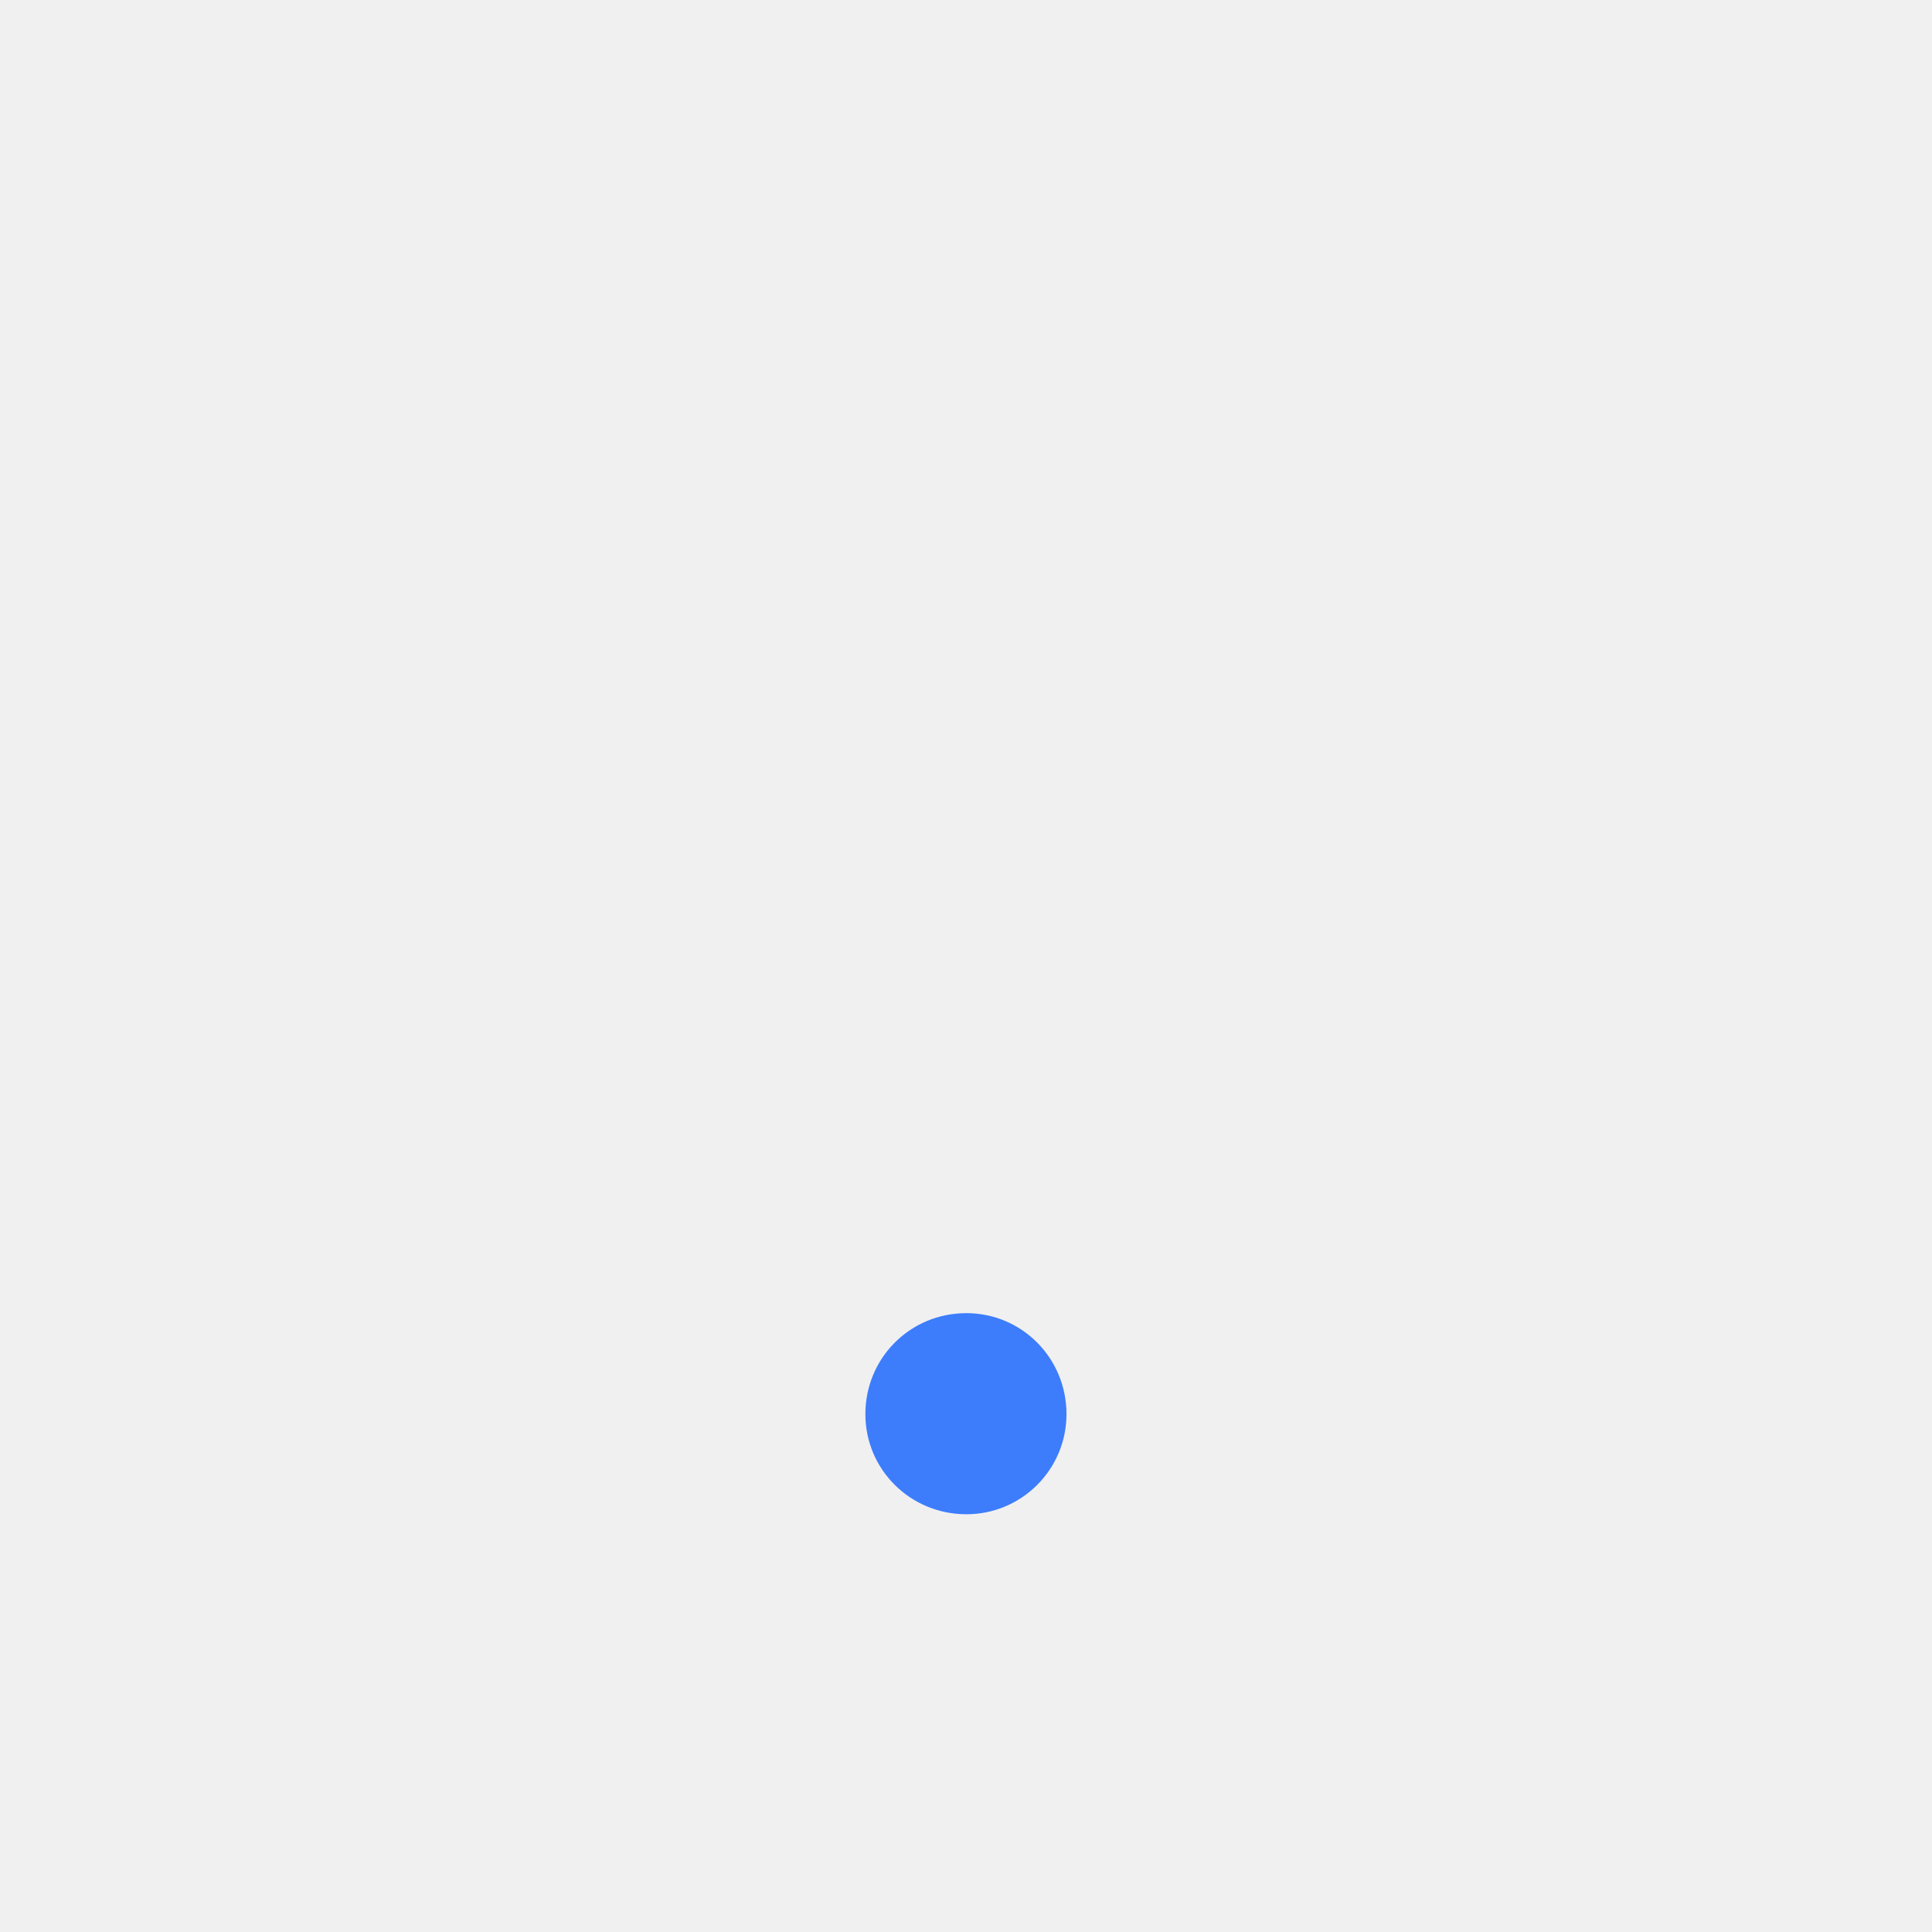
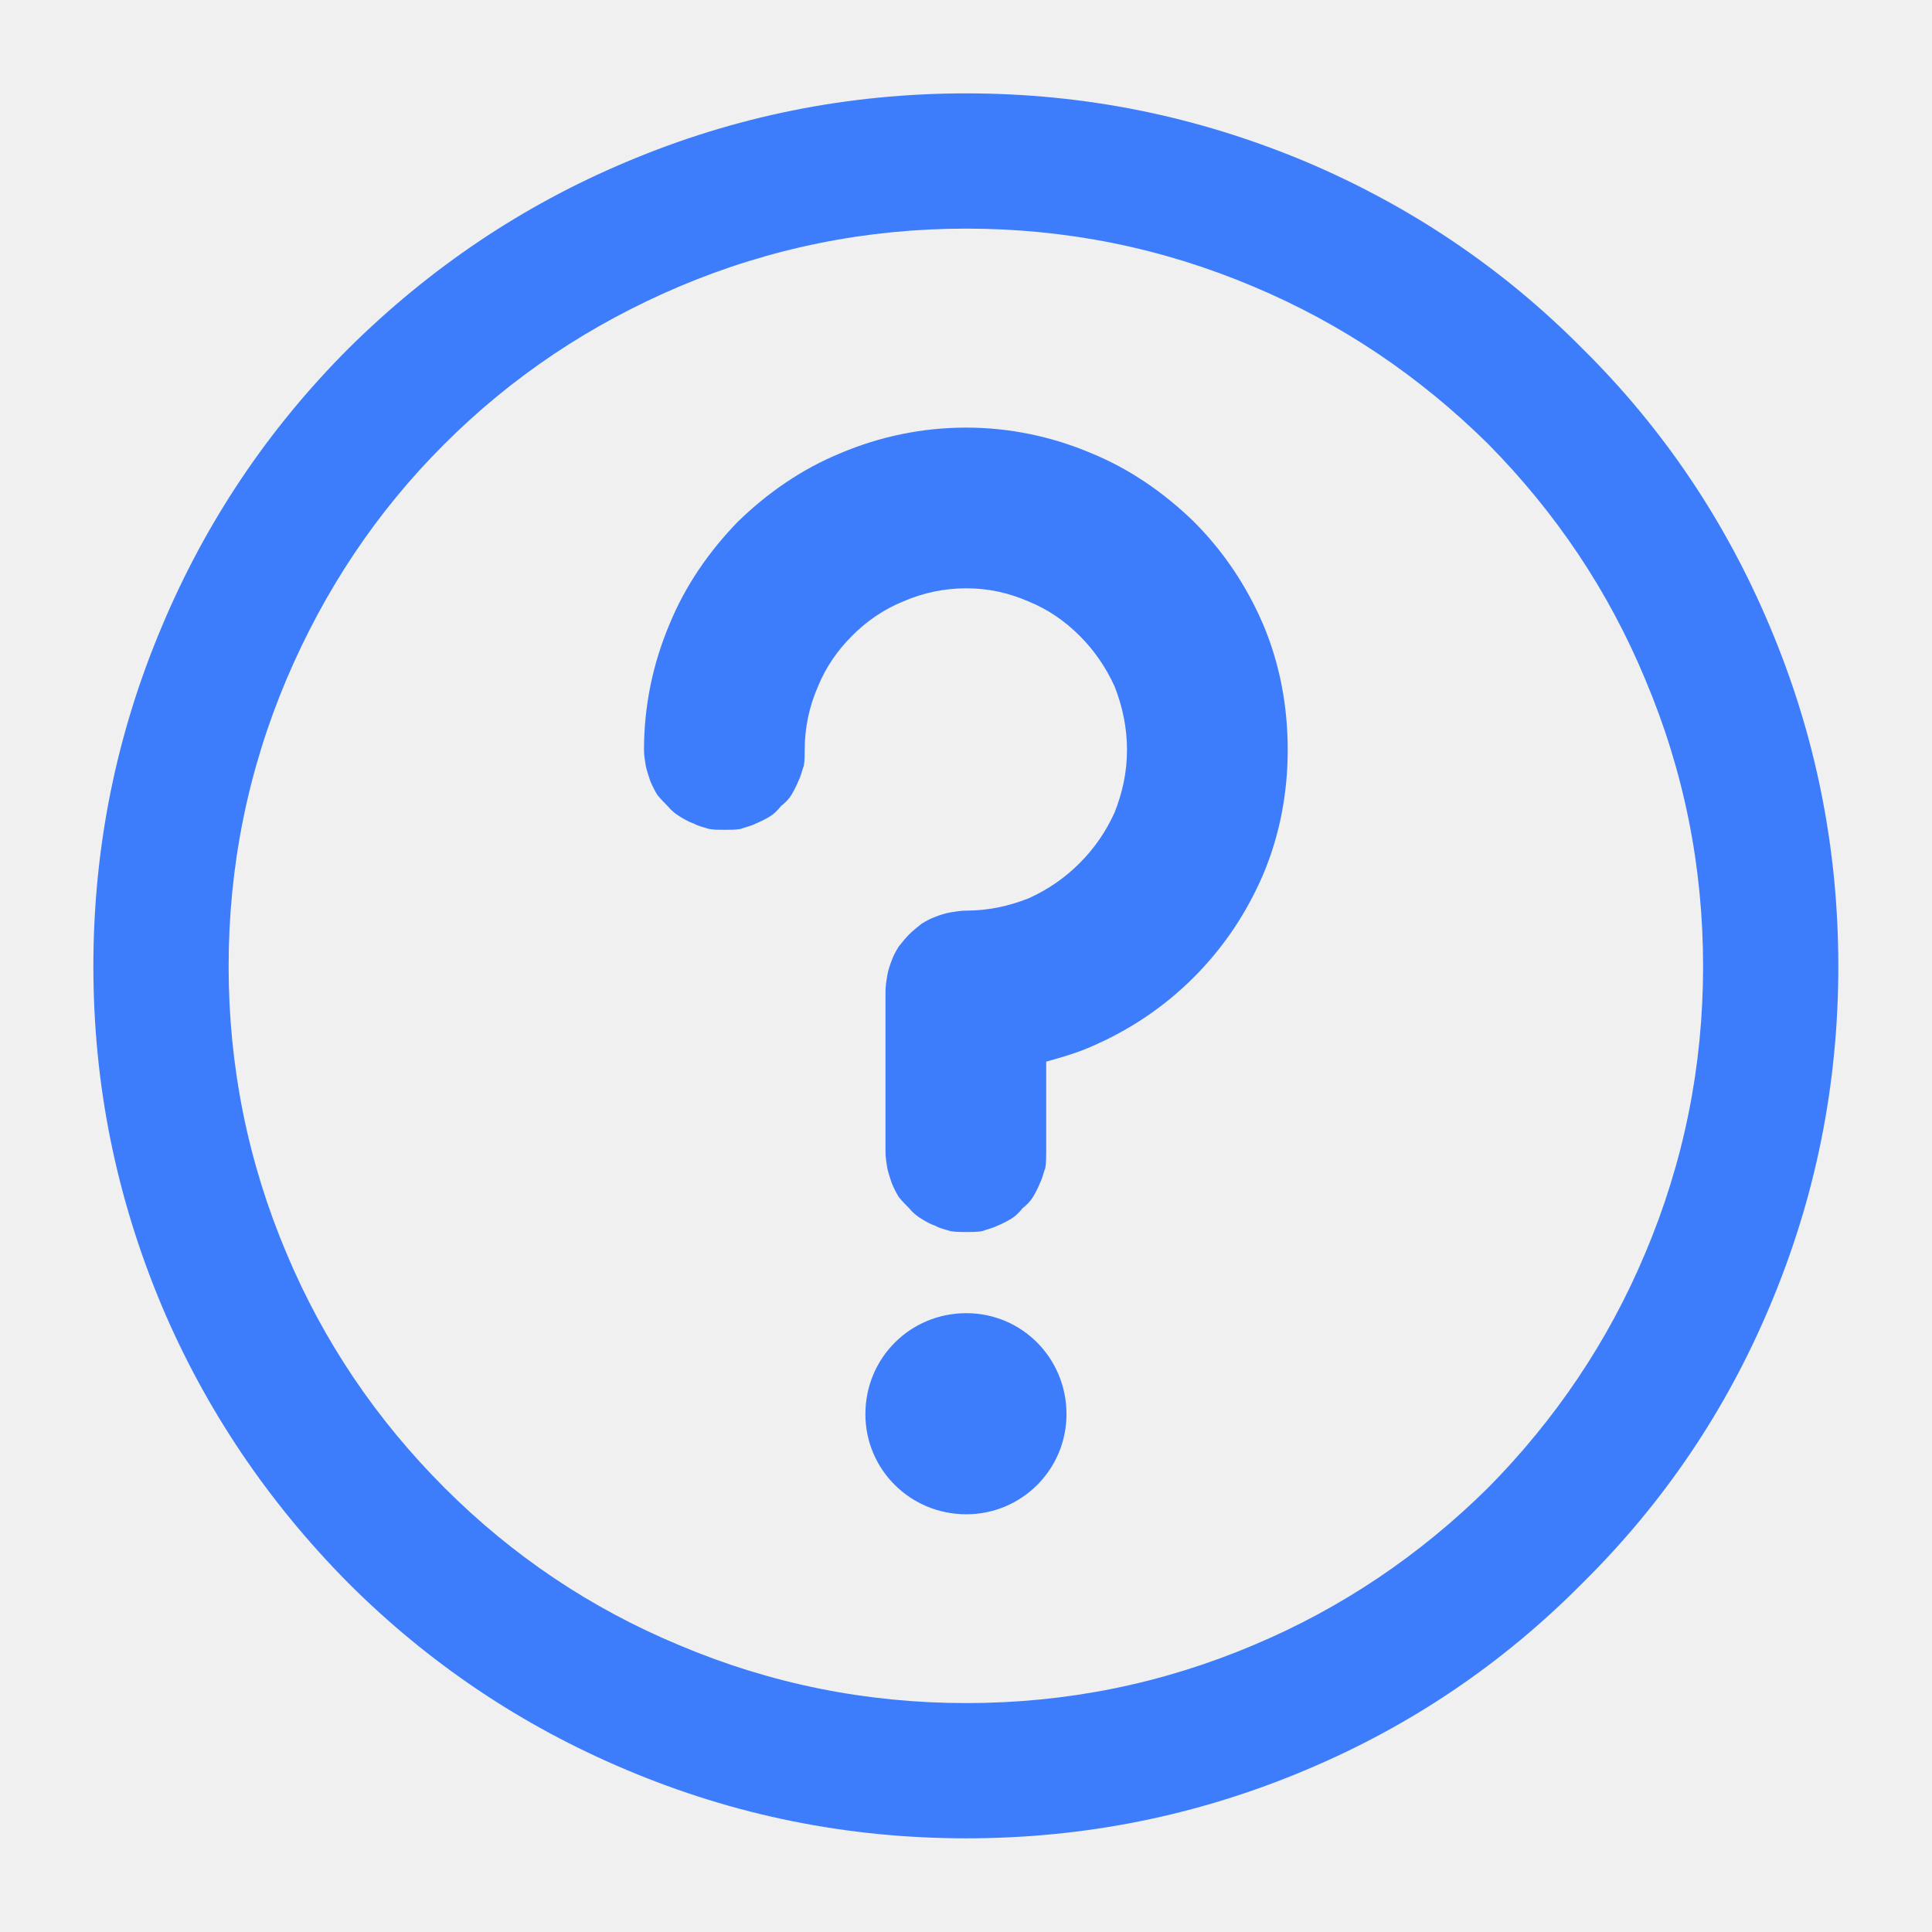
<svg xmlns="http://www.w3.org/2000/svg" xmlns:xlink="http://www.w3.org/1999/xlink" width="22" height="22" viewBox="0 0 22 22" fill="none">
  <defs>
    <rect id="path_0" x="0" y="0" width="22" height="22" />
  </defs>
-   <g opacity="1" transform="translate(0 0)  rotate(0 11 11)">
+   <g opacity="1" transform="translate(-0.00001509762 -0.00002204573)  rotate(0 11 11)">
    <mask id="bg-mask-0" fill="white">
      <use xlink:href="#path_0" />
    </mask>
    <g mask="url(#bg-mask-0)">
-       <path id="路径 3" fill-rule="evenodd" style="fill:#3D7DFC" transform="translate(9.854167 14.95303)  rotate(0 1.145833 1.145833)" opacity="1" d="M2.29,1.15C2.29,0.51 1.78,0 1.15,0C0.51,0 0,0.51 0,1.15C0,1.78 0.51,2.29 1.15,2.29C1.78,2.29 2.29,1.78 2.29,1.15Z " />
+       <path id="并集" fill-rule="evenodd" style="fill:#3D7DFC" transform="translate(1.063333 1.063333)  rotate(0 9.935 9.935)" opacity="1" d="M9.94 19.87Q11.965 19.87 13.81 19.09Q15.595 18.34 16.96 16.96Q18.34 15.595 19.09 13.81Q19.87 11.965 19.87 9.94Q19.87 7.915 19.09 6.07C18.59 4.88 17.88 3.82 16.96 2.91C16.05 1.99 14.99 1.28 13.81 0.78C12.57 0.26 11.29 0 9.94 0Q7.915 0 6.07 0.78C4.88 1.28 3.83 1.99 2.91 2.9C1.99 3.82 1.28 4.88 0.78 6.07Q0 7.915 0 9.94C0 11.29 0.26 12.57 0.78 13.81C1.28 14.99 1.99 16.04 2.9 16.96C3.82 17.88 4.88 18.59 6.07 19.09Q7.915 19.87 9.94 19.87ZM18.33 9.94Q18.33 8.23 17.67 6.67C17.25 5.66 16.65 4.77 15.88 3.99C15.1 3.22 14.21 2.62 13.21 2.2Q11.65 1.54 9.94 1.54Q8.23 1.54 6.67 2.2C5.66 2.63 4.77 3.22 3.99 4C3.22 4.77 2.63 5.66 2.2 6.67Q1.54 8.23 1.54 9.94Q1.54 11.65 2.2 13.21Q2.83 14.71 4 15.88C4.77 16.65 5.66 17.25 6.67 17.67Q8.23 18.33 9.94 18.33Q11.65 18.33 13.21 17.67C14.21 17.25 15.1 16.65 15.88 15.88C16.65 15.1 17.25 14.21 17.67 13.21Q18.33 11.65 18.33 9.94ZM11.77 7.476C11.77 7.726 11.72 7.956 11.63 8.186C11.53 8.406 11.4 8.596 11.23 8.766C11.06 8.936 10.87 9.066 10.65 9.166C10.42 9.256 10.19 9.306 9.94 9.306C9.88 9.306 9.82 9.316 9.76 9.326C9.7 9.336 9.64 9.356 9.59 9.376C9.53 9.396 9.48 9.426 9.43 9.456C9.38 9.496 9.33 9.536 9.29 9.576C9.25 9.616 9.21 9.666 9.17 9.716C9.14 9.766 9.11 9.816 9.09 9.876C9.07 9.926 9.05 9.986 9.04 10.046C9.03 10.106 9.02 10.166 9.02 10.226L9.02 12.056C9.02 12.116 9.03 12.176 9.04 12.236C9.05 12.286 9.07 12.346 9.09 12.406C9.11 12.456 9.14 12.516 9.17 12.566C9.21 12.616 9.25 12.656 9.29 12.696C9.33 12.746 9.38 12.786 9.43 12.816C9.48 12.846 9.53 12.876 9.59 12.896C9.64 12.926 9.7 12.936 9.76 12.956C9.82 12.966 9.88 12.966 9.94 12.966C10 12.966 10.06 12.966 10.12 12.956C10.17 12.936 10.23 12.926 10.29 12.896C10.34 12.876 10.4 12.846 10.45 12.816C10.5 12.786 10.54 12.746 10.58 12.696C10.63 12.656 10.67 12.616 10.7 12.566C10.73 12.516 10.76 12.456 10.78 12.406C10.81 12.346 10.82 12.286 10.84 12.236C10.85 12.176 10.85 12.116 10.85 12.056L10.85 11.026C11.03 10.976 11.2 10.926 11.36 10.856C11.8 10.666 12.19 10.406 12.53 10.066C12.87 9.726 13.13 9.336 13.32 8.896C13.51 8.446 13.6 7.966 13.6 7.476C13.6 6.976 13.51 6.496 13.32 6.046C13.13 5.606 12.87 5.216 12.53 4.876C12.19 4.546 11.8 4.276 11.36 4.096C10.91 3.906 10.43 3.806 9.94 3.806C9.44 3.806 8.96 3.906 8.51 4.096C8.07 4.276 7.68 4.546 7.34 4.876C7.01 5.216 6.74 5.606 6.56 6.046C6.37 6.496 6.27 6.976 6.27 7.476C6.27 7.536 6.28 7.596 6.29 7.656C6.3 7.706 6.32 7.766 6.34 7.826C6.36 7.876 6.39 7.936 6.42 7.986C6.46 8.036 6.5 8.076 6.54 8.116C6.58 8.166 6.63 8.206 6.68 8.236C6.73 8.266 6.78 8.296 6.84 8.316C6.89 8.346 6.95 8.356 7.01 8.376C7.07 8.386 7.13 8.386 7.19 8.386C7.25 8.386 7.31 8.386 7.37 8.376C7.42 8.356 7.48 8.346 7.54 8.316C7.59 8.296 7.65 8.266 7.7 8.236C7.75 8.206 7.79 8.166 7.83 8.116C7.88 8.076 7.92 8.036 7.95 7.986C7.98 7.936 8.01 7.876 8.03 7.826C8.06 7.766 8.07 7.706 8.09 7.656C8.1 7.596 8.1 7.536 8.1 7.476C8.1 7.226 8.15 6.986 8.25 6.756C8.34 6.536 8.47 6.346 8.64 6.176C8.81 6.006 9 5.876 9.22 5.786C9.45 5.686 9.69 5.636 9.94 5.636C10.19 5.636 10.42 5.686 10.65 5.786C10.87 5.876 11.06 6.006 11.23 6.176C11.4 6.346 11.53 6.536 11.63 6.756C11.72 6.986 11.77 7.226 11.77 7.476ZM9.941 13.89C10.571 13.89 11.081 14.4 11.081 15.04C11.081 15.67 10.571 16.18 9.941 16.18C9.301 16.18 8.791 15.67 8.791 15.04C8.791 14.4 9.301 13.89 9.941 13.89Z " />
    </g>
  </g>
</svg>
